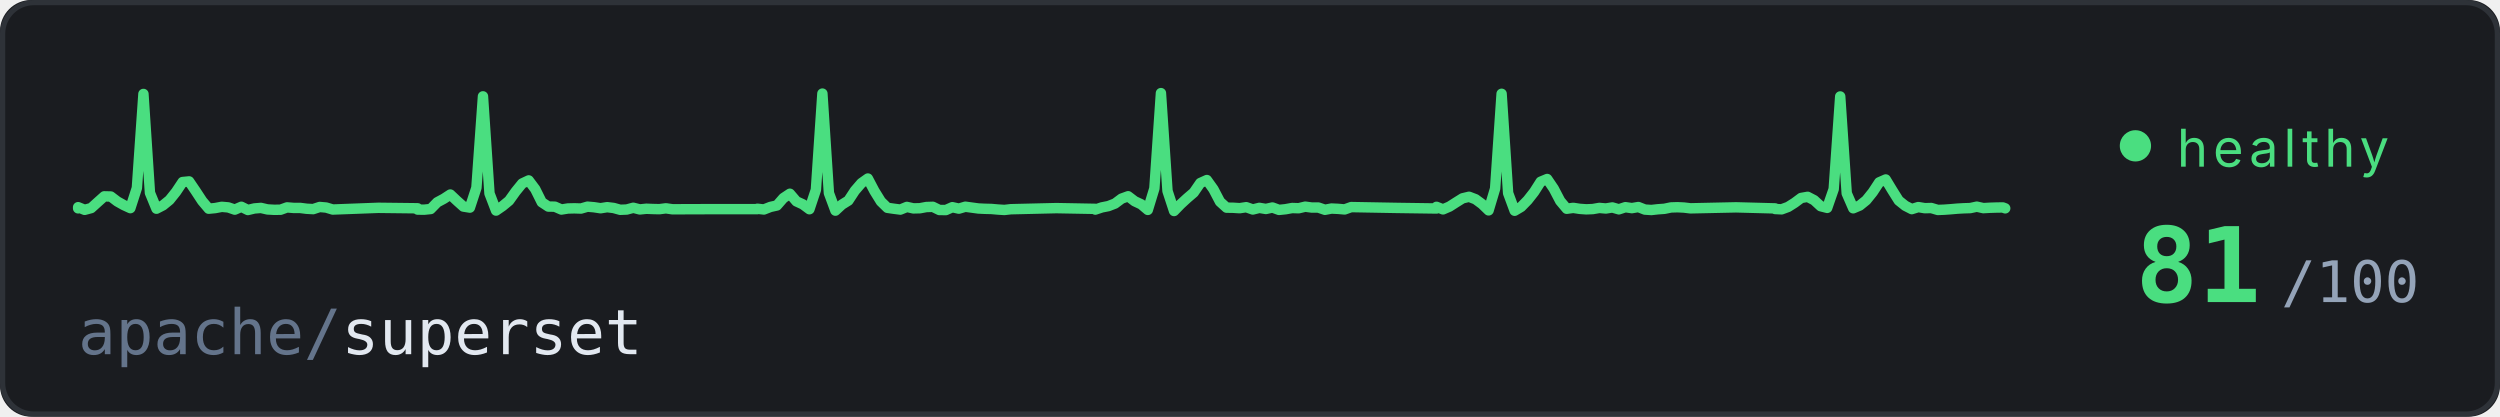
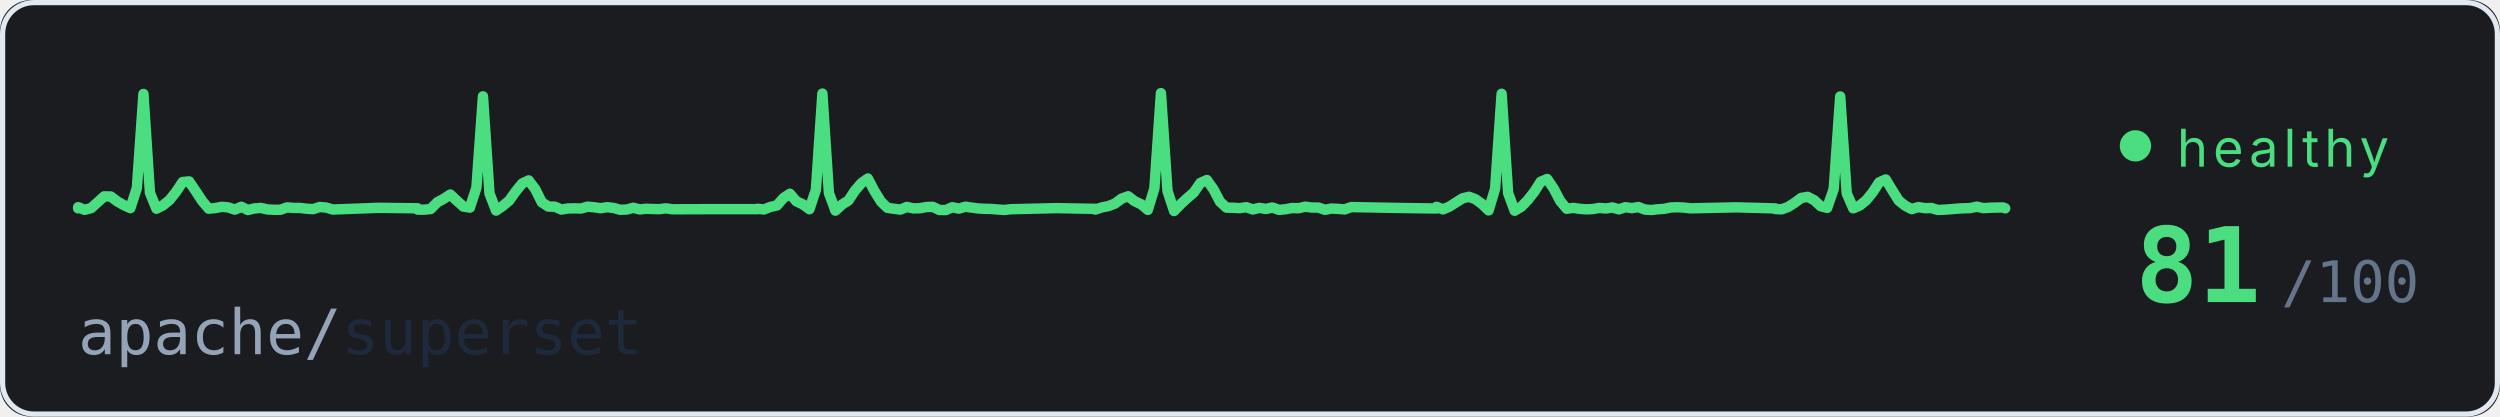
<svg xmlns="http://www.w3.org/2000/svg" width="480" height="80" viewBox="0 0 480 80">
  <defs>
    <style>
      @keyframes trace {
        0% { stroke-dashoffset: 1000; }
        100% { stroke-dashoffset: 0; }
      }
      @keyframes pulse {
        0%, 100% { opacity: 0.6; }
        50% { opacity: 1; }
      }
      @keyframes fade {
        0%, 100% { opacity: 0.4; }
        50% { opacity: 0.7; }
      }
      .bg { fill: #1a1c20; }
      .ecg {
        fill: none;
        stroke: #4ade80;
        stroke-width: 2;
        stroke-linecap: round;
        stroke-linejoin: round;
        /* no filter - avoids render glitch */
        stroke-dasharray: 1000;
        animation: trace 4s linear infinite;
      }
      .repo { fill: #e2e8f0; font-family: ui-monospace, 'SF Mono', Consolas, monospace; font-size: 12px; }
      .repo-dim { fill: #64748b; }
      .score { fill: #4ade80; font-family: ui-monospace, 'SF Mono', Consolas, monospace; font-size: 20px; font-weight: bold; }
      .score-unit { fill: #94a3b8; font-family: ui-monospace, 'SF Mono', Consolas, monospace; font-size: 11px; }
      .status { fill: #4ade80; font-family: system-ui, -apple-system, 'Segoe UI', sans-serif; font-size: 10px; text-transform: uppercase; letter-spacing: 1px;  }
      .dot { fill: #4ade80; animation: pulse 1.5s ease-in-out infinite; }
      .border { fill: none; stroke: #2e3238; stroke-width: 1; rx: 6; }

-       @media (prefers-color-scheme: light) {
-         .bg { fill: #ffffff; }
        .repo { fill: #1e293b; }
        .repo-dim { fill: #94a3b8; }
        .score-unit { fill: #64748b; }
        .border { stroke: #e2e8f0; }
      }
    </style>
  </defs>
  <rect class="bg" width="480" height="80" rx="6" />
  <rect class="border" x="0.5" y="0.5" width="479" height="79" />
  <path class="ecg" d="M 15,40 L 15,39.78 L 16.25,40.29 L 17.51,39.95 L 18.76,38.82 L 20.01,37.7 L 21.27,37.73 L 22.52,38.68 L 23.77,39.38 L 25.03,39.96 L 26.28,36.09 L 27.54,18.04 L 28.79,37.03 L 30.04,40.07 L 31.3,39.42 L 32.55,38.4 L 33.8,36.84 L 35.06,34.95 L 36.31,34.83 L 37.56,36.67 L 38.82,38.59 L 40.07,40.07 L 41.32,39.95 L 42.58,39.71 L 43.83,39.82 L 45.08,40.25 L 46.34,39.7 L 47.59,40.32 L 48.85,40.02 L 50.1,39.92 L 51.35,40.21 L 52.61,40.28 L 53.86,40.27 L 55.11,39.82 L 56.37,39.92 L 57.62,39.92 L 58.87,40.08 L 60.13,40.15 L 61.38,39.74 L 62.63,39.85 L 63.89,40.23 L 72.66,39.9 L 80.18,39.99 L 80.18,40.24 L 81.44,40.26 L 82.69,40.13 L 83.95,38.84 L 85.2,38.17 L 86.46,37.35 L 87.71,38.53 L 88.97,39.66 L 90.22,39.86 L 91.47,36.05 L 92.73,18.5 L 93.98,37.14 L 95.24,40.43 L 96.49,39.57 L 97.75,38.53 L 99,36.78 L 100.26,35.23 L 101.51,34.64 L 102.77,36.32 L 104.02,38.83 L 105.28,39.66 L 106.53,39.68 L 107.79,40.23 L 109.04,40.03 L 110.29,40 L 111.55,40.04 L 112.8,39.68 L 114.06,39.79 L 115.31,39.98 L 116.57,39.78 L 117.82,39.93 L 119.08,40.28 L 120.33,40.23 L 121.59,39.89 L 122.84,40.21 L 124.1,40.08 L 125.35,40.13 L 126.6,40.16 L 127.86,40 L 129.11,40.18 L 137.9,40.15 L 145.42,40.15 L 145.42,40.08 L 146.67,40.22 L 147.92,39.73 L 149.17,39.45 L 150.41,38.03 L 151.66,37.2 L 152.91,38.66 L 154.16,39.24 L 155.41,40.17 L 156.65,36.45 L 157.9,17.97 L 159.15,37.07 L 160.4,40.44 L 161.64,39.29 L 162.89,38.51 L 164.14,36.61 L 165.39,35.16 L 166.63,34.28 L 167.88,36.66 L 169.13,38.68 L 170.38,39.9 L 171.63,40.08 L 172.87,40.24 L 174.12,39.73 L 175.37,40.01 L 176.62,39.98 L 177.86,39.75 L 179.11,39.71 L 180.36,40.32 L 181.61,40.33 L 182.85,39.78 L 184.1,40.06 L 185.35,39.69 L 186.6,39.86 L 187.85,40.03 L 189.09,40.09 L 190.34,40.12 L 191.59,40.23 L 192.84,40.31 L 194.08,40.17 L 202.82,39.96 L 210.3,40.1 L 210.3,40.24 L 211.56,39.82 L 212.82,39.57 L 214.08,39.08 L 215.34,38.14 L 216.6,37.68 L 217.86,38.64 L 219.12,39.23 L 220.38,40.3 L 221.64,36.18 L 222.9,17.88 L 224.16,36.67 L 225.42,40.51 L 226.68,39.21 L 227.94,38.05 L 229.2,36.97 L 230.46,35.14 L 231.72,34.57 L 232.98,36.33 L 234.24,38.73 L 235.5,39.87 L 236.76,39.89 L 238.02,39.97 L 239.28,39.78 L 240.54,40.22 L 241.8,39.91 L 243.05,40.12 L 244.31,39.84 L 245.57,40.3 L 246.83,40.17 L 248.09,39.94 L 249.35,39.98 L 250.61,39.68 L 251.87,39.85 L 253.13,39.85 L 254.39,40.28 L 255.65,40.04 L 256.91,40.1 L 258.17,40.21 L 259.43,39.76 L 268.25,39.92 L 275.81,40.03 L 275.81,39.71 L 277.06,40.2 L 278.31,39.66 L 279.56,38.86 L 280.81,38.08 L 282.06,37.78 L 283.31,38.26 L 284.56,39.18 L 285.81,40.39 L 287.06,36.22 L 288.31,18.01 L 289.56,37.08 L 290.81,40.46 L 292.06,39.72 L 293.31,38.44 L 294.56,36.85 L 295.81,34.89 L 297.06,34.37 L 298.31,36.21 L 299.56,38.59 L 300.81,40.08 L 302.06,39.91 L 303.31,40.1 L 304.56,40.19 L 305.81,40.14 L 307.07,39.92 L 308.32,40.03 L 309.57,39.83 L 310.82,40.19 L 312.07,39.78 L 313.32,39.96 L 314.57,39.75 L 315.82,40.24 L 317.07,40.32 L 318.32,40.18 L 319.57,40.09 L 320.82,39.83 L 322.07,39.79 L 323.32,39.85 L 324.57,40 L 333.32,39.81 L 340.83,40.01 L 340.83,40.13 L 342.07,40.19 L 343.32,39.73 L 344.57,38.94 L 345.82,38.01 L 347.07,37.79 L 348.32,38.44 L 349.57,39.59 L 350.82,39.91 L 352.07,36.31 L 353.32,18.52 L 354.57,37.12 L 355.82,39.99 L 357.07,39.46 L 358.32,38.45 L 359.57,36.9 L 360.81,35.01 L 362.06,34.46 L 363.31,36.52 L 364.56,38.51 L 365.81,39.51 L 367.06,40.15 L 368.31,39.76 L 369.56,39.97 L 370.81,39.94 L 372.06,40.31 L 373.31,40.26 L 374.56,40.17 L 375.81,40.06 L 377.06,39.99 L 378.3,39.95 L 379.55,39.68 L 380.8,39.96 L 382.05,39.89 L 383.3,39.85 L 384.55,39.83 L 385,40" />
  <text class="repo" x="15" y="68">
    <tspan class="repo-dim">apache/</tspan>superset
  </text>
  <circle class="dot" cx="410" cy="28" r="3" />
  <text class="status" x="418" y="32">healthy</text>
  <text class="score" x="410" y="58">81</text>
  <text class="score-unit" x="438" y="58">/100</text>
</svg>
